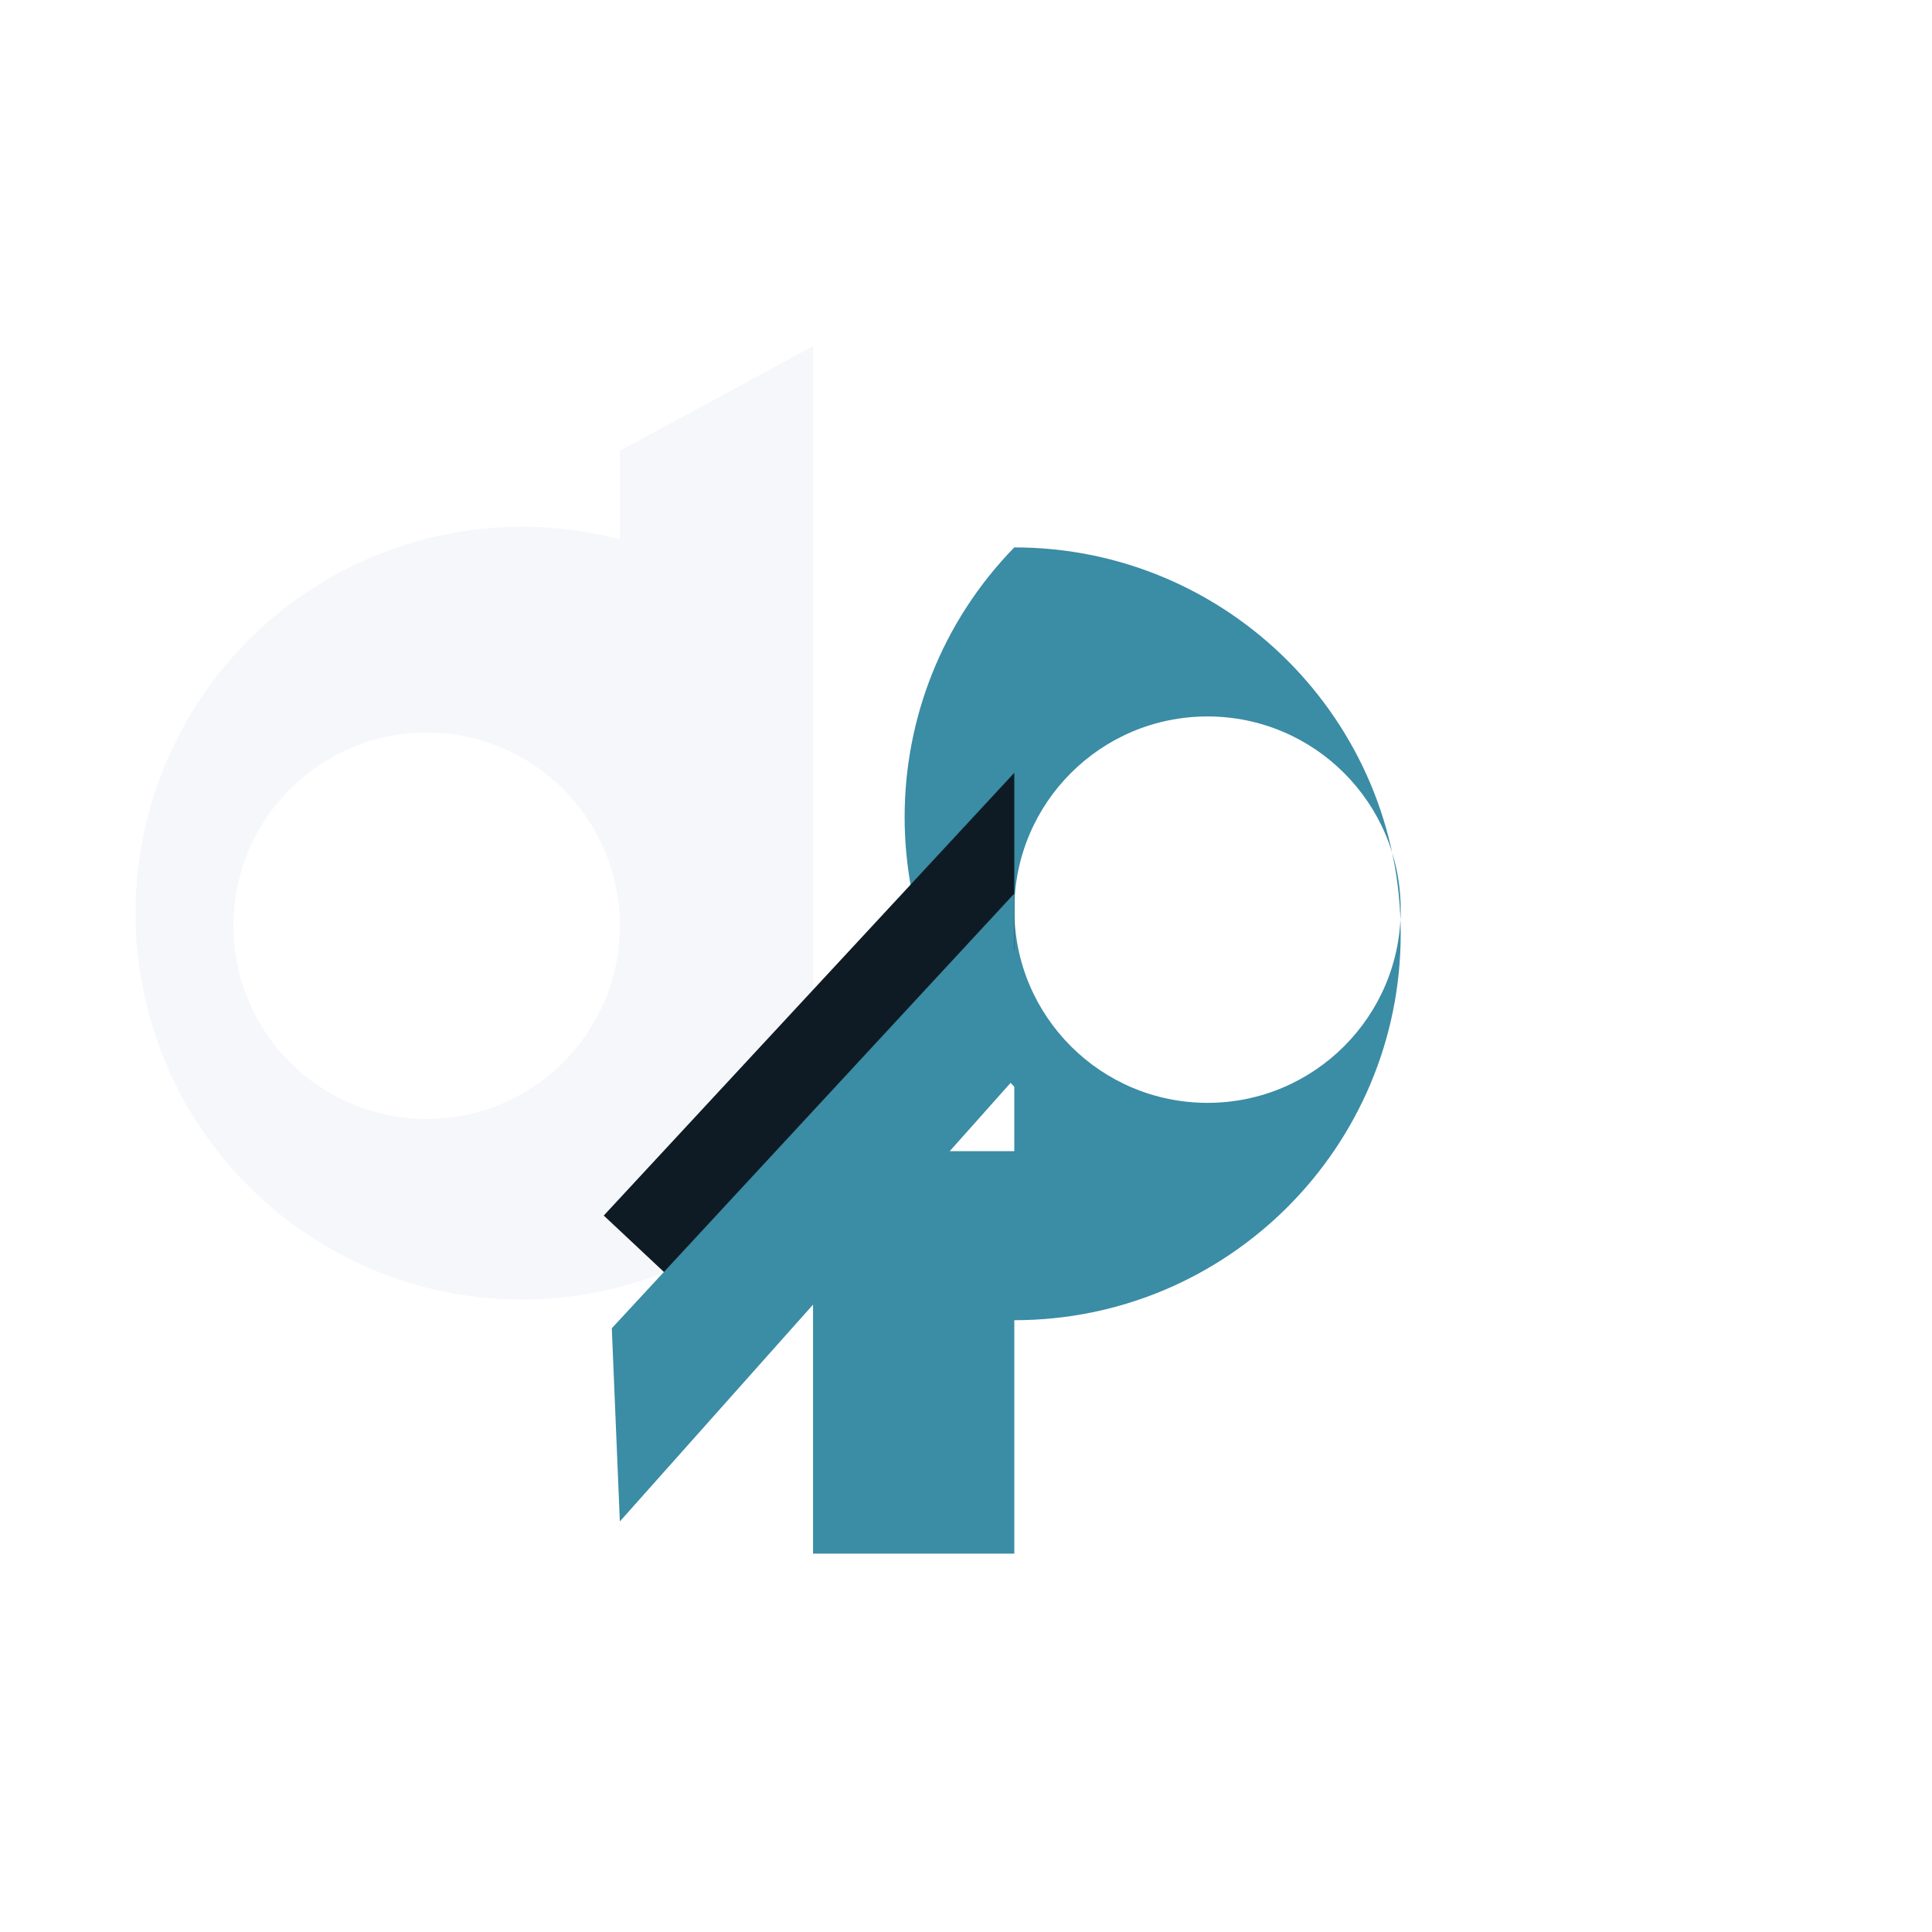
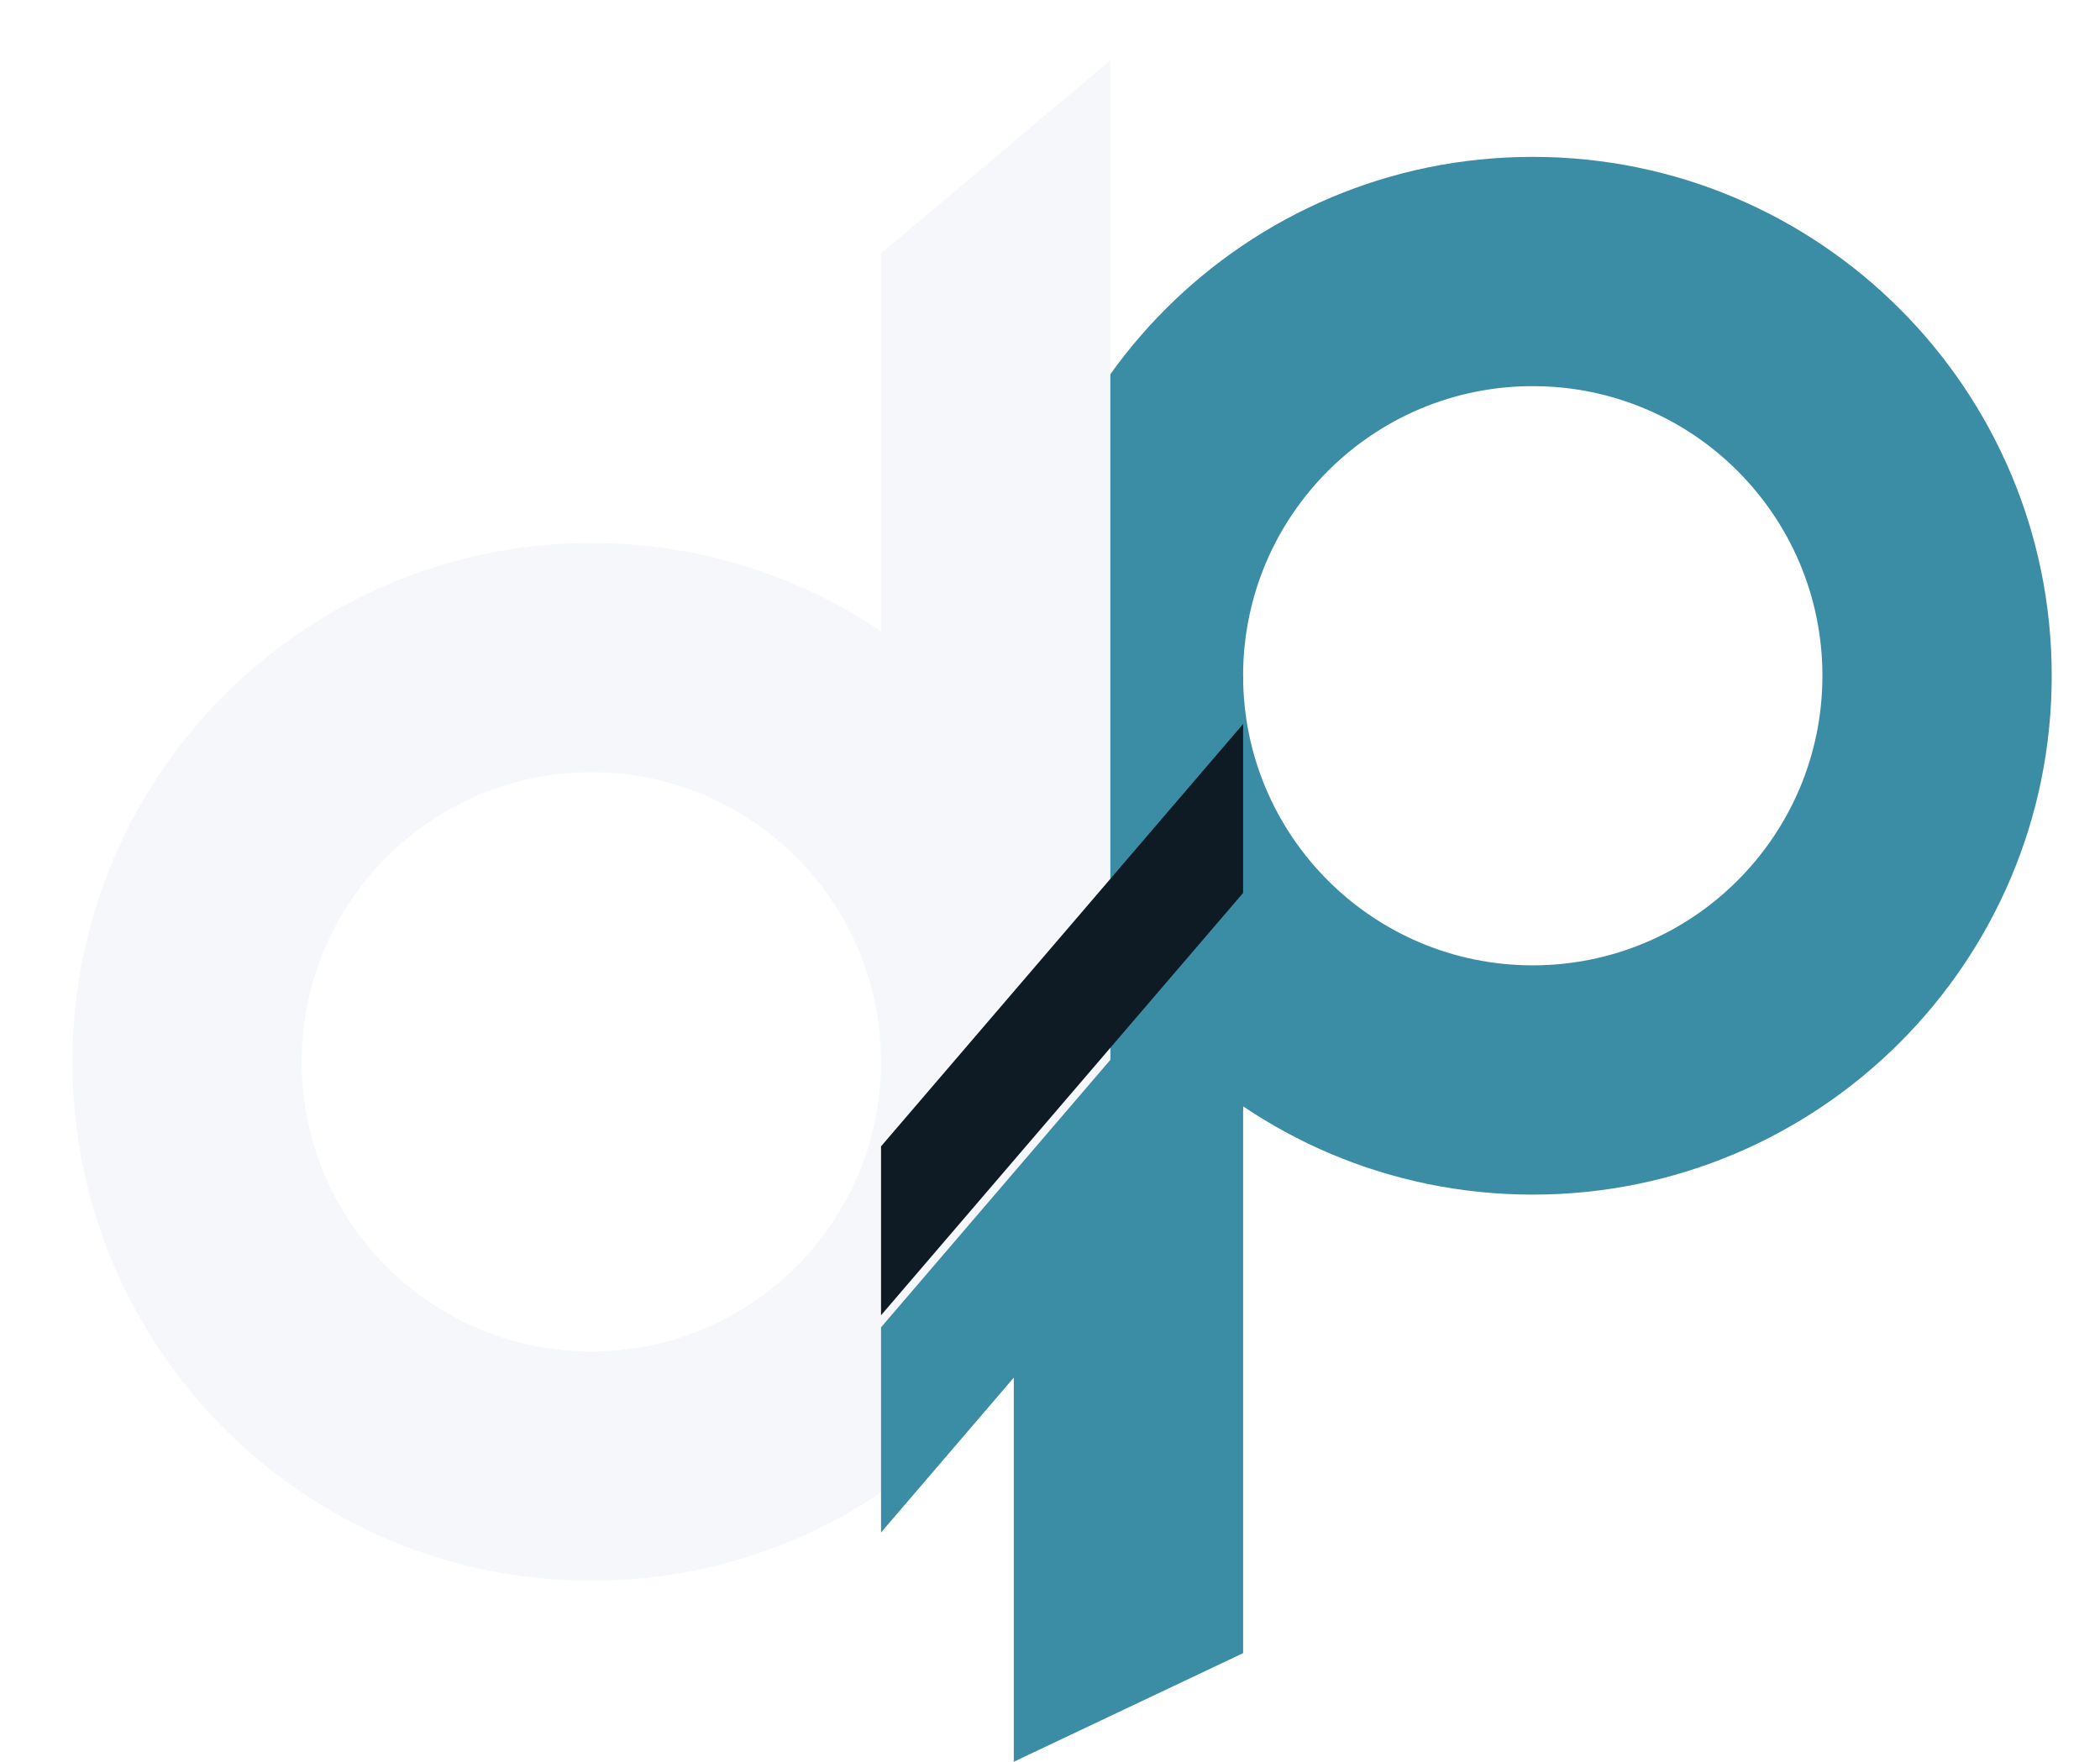
- <svg xmlns="http://www.w3.org/2000/svg" viewBox="0 0 240 240" role="img" aria-labelledby="title">
-   <path fill="#3B8CA5" fill-rule="evenodd" d="M126 68 A48 48 0 1 1 126 164 L126 193 H101 V143 H126 V135 A48 48 0 0 1 126 68 Z M150 89 A24 24 0 1 0 150 137 A24 24 0 1 0 150 89 Z" />
-   <path fill="#F5F7FA" fill-rule="evenodd" d="M101 43 L101 145 A48 48 0 1 1 77 67 L77 56 Z M53 91 A24 24 0 1 0 53 139 A24 24 0 1 0 53 91 Z" />
-   <path d="M75 151 L126 96 L126 118 L91 166 Z" fill="#0F1B24" />
-   <path d="M76 165 L126 111 L126 134 L77 189 Z" fill="#3B8CA5" />
+ <svg xmlns="http://www.w3.org/2000/svg" viewBox="18 20 174 146" role="img" aria-labelledby="title">
+   <path fill="#3B8CA5" fill-rule="evenodd" d="M145 33a43 43 0 1 1 0 86a43 43 0 1 1 0-86ZM145 52a24 24 0 1 0 0 48a24 24 0 1 0 0-48Z" />
+   <path fill="#3B8CA5" d="M102 76h19v81l-19 9z" />
+   <path fill="#F5F7FA" fill-rule="evenodd" d="M67 65a43 43 0 1 1 0 86a43 43 0 1 1 0-86ZM67 84a24 24 0 1 0 0 48a24 24 0 1 0 0-48Z" />
+   <path fill="#F5F7FA" d="M91 41l19-16v83H91z" />
+   <path fill="#0F1B24" d="M91 115l30-35v14l-30 35z" />
+   <path fill="#3B8CA5" d="M91 130l30-35v17l-30 35z" />
</svg>
